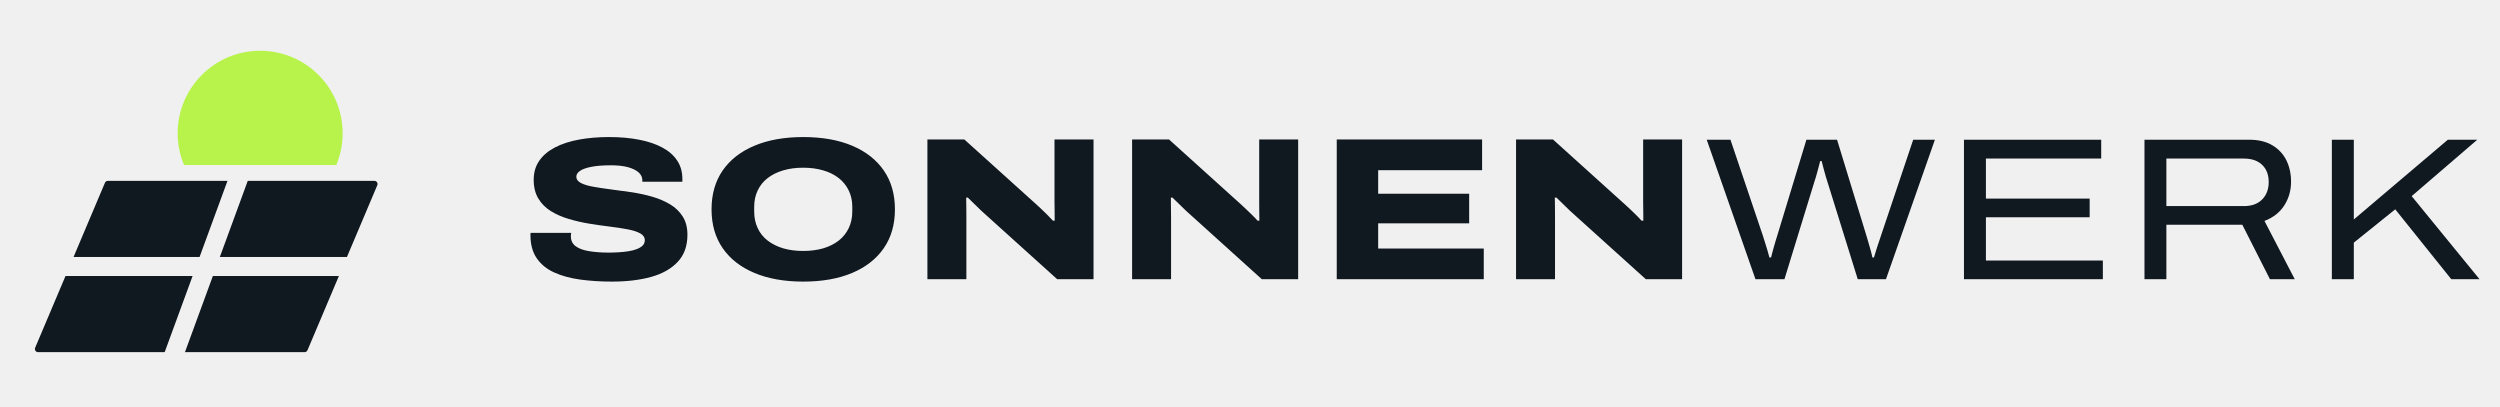
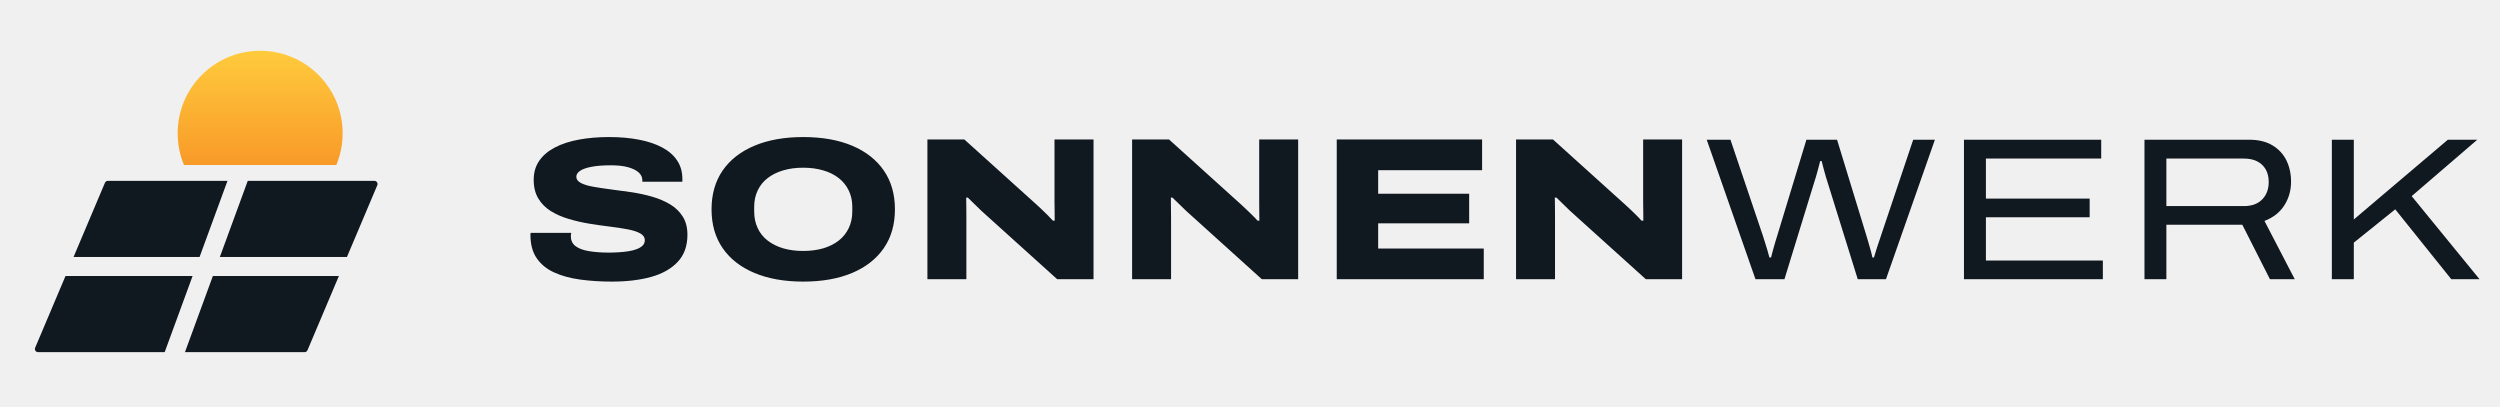
<svg xmlns="http://www.w3.org/2000/svg" viewBox="0 0 394 64" width="394" height="64" role="img" aria-label="SONNENWERK">
  <defs>
+     <linearGradient id="sungrad-l" x1="0" y1="0" x2="0" y2="1">
+       <stop offset="0" stop-color="#FFCB3D" />
+       <stop offset="1" stop-color="#F5841F" />
+     </linearGradient>
    <mask id="sun-l" maskUnits="userSpaceOnUse">
      <rect width="64" height="64" fill="#fff" />
      <polygon points="6,55 17,29 59,29 48,55" fill="#000" stroke="#000" stroke-width="6" stroke-linejoin="round" />
    </mask>
    <mask id="panel-l" maskUnits="userSpaceOnUse">
      <polygon points="6,55 17,29 59,29 48,55" fill="#fff" stroke="#fff" stroke-width="1" stroke-linejoin="round" />
      <line x1="38" y1="27" x2="27" y2="57" stroke="#000" stroke-width="3" />
      <line x1="2" y1="42" x2="62" y2="42" stroke="#000" stroke-width="3" />
    </mask>
  </defs>
-   <circle cx="41" cy="21" r="13" fill="#B7F34B" mask="url(#sun-l)" />
+   <circle cx="41" cy="21" r="13" fill="url(#sungrad-l)" mask="url(#sun-l)" />
  <rect width="64" height="64" fill="#101820" mask="url(#panel-l)" />
  <path d="M96.46 44.38L96.46 44.38Q93.78 44.38 91.44 44.06Q89.10 43.74 87.34 42.94Q85.58 42.14 84.59 40.70Q83.60 39.26 83.60 37.06L83.60 37.06Q83.60 36.99 83.60 36.90Q83.60 36.80 83.63 36.70L83.63 36.70L90.03 36.70Q90 36.83 89.98 36.96Q89.97 37.09 89.97 37.25L89.97 37.25Q89.97 38.24 90.72 38.80Q91.47 39.36 92.82 39.58Q94.16 39.81 95.98 39.81L95.98 39.81Q96.72 39.81 97.50 39.76Q98.29 39.71 99.02 39.60Q99.76 39.49 100.35 39.26Q100.94 39.04 101.28 38.70Q101.62 38.37 101.62 37.86L101.62 37.86Q101.62 37.18 100.90 36.78Q100.18 36.38 98.91 36.14Q97.65 35.90 96.10 35.71Q94.54 35.52 92.88 35.25Q91.22 34.98 89.65 34.51Q88.08 34.05 86.83 33.28Q85.58 32.51 84.85 31.30Q84.11 30.08 84.11 28.35L84.11 28.35Q84.11 26.59 84.99 25.33Q85.87 24.06 87.47 23.23Q89.07 22.40 91.25 22Q93.42 21.60 95.98 21.60L95.98 21.60Q98.61 21.60 100.74 22.02Q102.86 22.43 104.38 23.25Q105.90 24.06 106.72 25.30Q107.54 26.53 107.54 28.19L107.54 28.19L107.54 28.64L101.23 28.64L101.23 28.38Q101.23 27.71 100.66 27.18Q100.08 26.66 98.98 26.35Q97.87 26.05 96.30 26.05L96.30 26.05Q94.42 26.05 93.20 26.29Q91.98 26.53 91.41 26.93Q90.83 27.33 90.83 27.84L90.83 27.84Q90.83 28.48 91.57 28.85Q92.30 29.22 93.55 29.44Q94.80 29.66 96.35 29.86Q97.90 30.05 99.58 30.30Q101.26 30.56 102.82 31.01Q104.37 31.46 105.62 32.21Q106.86 32.96 107.60 34.13Q108.34 35.30 108.34 36.99L108.34 36.99Q108.34 39.65 106.80 41.28Q105.26 42.91 102.59 43.65Q99.92 44.38 96.46 44.38ZM126.58 44.38L126.58 44.38Q122.16 44.38 118.91 43.02Q115.66 41.66 113.90 39.12Q112.14 36.58 112.14 32.99L112.14 32.99Q112.14 29.41 113.90 26.86Q115.66 24.32 118.91 22.96Q122.16 21.60 126.58 21.60L126.58 21.60Q131.06 21.60 134.29 22.96Q137.52 24.32 139.28 26.86Q141.04 29.41 141.04 32.99L141.04 32.99Q141.04 36.58 139.28 39.12Q137.52 41.66 134.29 43.02Q131.06 44.38 126.58 44.38ZM126.58 39.55L126.58 39.55Q128.30 39.55 129.73 39.14Q131.15 38.72 132.18 37.92Q133.20 37.12 133.76 35.95Q134.32 34.78 134.32 33.34L134.32 33.34L134.32 32.58Q134.32 31.17 133.76 30.02Q133.20 28.86 132.18 28.06Q131.15 27.26 129.73 26.85Q128.30 26.43 126.58 26.43L126.58 26.43Q124.85 26.43 123.44 26.85Q122.03 27.26 120.99 28.06Q119.95 28.86 119.41 30.02Q118.86 31.17 118.86 32.58L118.86 32.58L118.86 33.34Q118.86 34.78 119.41 35.95Q119.95 37.12 120.99 37.92Q122.03 38.72 123.44 39.14Q124.85 39.55 126.58 39.55ZM152.30 44L146.16 44L146.16 21.98L151.98 21.98L163.38 32.26Q163.66 32.51 164.13 32.96Q164.59 33.41 165.09 33.89Q165.58 34.37 165.94 34.78L165.94 34.78L166.22 34.78Q166.22 34.21 166.21 33.34Q166.19 32.48 166.19 31.81L166.19 31.81L166.19 21.98L172.34 21.98L172.34 44L166.61 44L155.47 33.95Q154.70 33.28 153.87 32.45Q153.04 31.62 152.53 31.14L152.53 31.14L152.27 31.14Q152.27 31.55 152.29 32.48Q152.30 33.41 152.30 34.46L152.30 34.46L152.30 44ZM184.56 44L178.42 44L178.42 21.98L184.24 21.98L195.63 32.26Q195.92 32.51 196.38 32.96Q196.85 33.41 197.34 33.89Q197.84 34.37 198.19 34.78L198.19 34.78L198.48 34.78Q198.48 34.21 198.46 33.34Q198.45 32.48 198.45 31.81L198.45 31.81L198.45 21.98L204.59 21.98L204.59 44L198.86 44L187.73 33.95Q186.96 33.28 186.13 32.45Q185.30 31.62 184.78 31.14L184.78 31.14L184.53 31.14Q184.53 31.55 184.54 32.48Q184.56 33.41 184.56 34.46L184.56 34.46L184.56 44ZM233.84 44L210.67 44L210.67 21.98L233.58 21.98L233.58 26.82L217.20 26.82L217.20 30.53L231.54 30.53L231.54 35.20L217.20 35.20L217.20 39.17L233.84 39.17L233.84 44ZM245.07 44L238.93 44L238.93 21.98L244.75 21.98L256.14 32.26Q256.43 32.51 256.90 32.96Q257.36 33.41 257.86 33.89Q258.35 34.37 258.70 34.78L258.70 34.78L258.99 34.78Q258.99 34.21 258.98 33.34Q258.96 32.48 258.96 31.81L258.96 31.81L258.96 21.98L265.10 21.98L265.10 44L259.38 44L248.24 33.95Q247.47 33.28 246.64 32.45Q245.81 31.62 245.30 31.14L245.30 31.14L245.04 31.14Q245.04 31.55 245.06 32.48Q245.07 33.41 245.07 34.46L245.07 34.46L245.07 44Z" fill="#101820" />
  <path d="M281.23 44L276.66 44L268.98 22.02L272.72 22.02L277.81 37.09Q277.94 37.47 278.13 38.10Q278.32 38.72 278.53 39.39Q278.74 40.06 278.86 40.58L278.86 40.58L279.12 40.58Q279.22 40.19 279.34 39.73Q279.47 39.26 279.60 38.78Q279.73 38.30 279.87 37.86Q280.02 37.41 280.11 37.09L280.11 37.09L284.69 22.02L289.52 22.02L294.13 37.09Q294.26 37.47 294.43 38.10Q294.61 38.72 294.80 39.39Q294.99 40.06 295.09 40.58L295.09 40.58L295.34 40.58Q295.47 40.19 295.60 39.71Q295.73 39.23 295.90 38.75Q296.08 38.27 296.21 37.84Q296.34 37.41 296.46 37.09L296.46 37.09L301.52 22.02L304.94 22.02L297.23 44L292.78 44L288.05 28.80Q287.92 28.42 287.74 27.81Q287.57 27.20 287.39 26.54Q287.22 25.89 287.09 25.38L287.09 25.38L286.86 25.38Q286.74 25.89 286.56 26.54Q286.38 27.20 286.21 27.81Q286.03 28.42 285.90 28.80L285.90 28.80L281.23 44ZM331.41 44L309.52 44L309.52 22.02L331.15 22.02L331.15 24.99L312.98 24.99L312.98 31.30L329.33 31.30L329.33 34.24L312.98 34.24L312.98 41.06L331.41 41.06L331.41 44ZM341.42 44L337.97 44L337.97 22.02L354.48 22.02Q356.66 22.02 358.13 22.90Q359.60 23.78 360.34 25.28Q361.07 26.78 361.07 28.64L361.07 28.64Q361.07 30.69 360.02 32.35Q358.96 34.02 356.88 34.82L356.88 34.82L361.65 44L357.74 44L353.39 35.42L341.42 35.42L341.42 44ZM341.42 24.99L341.42 32.48L353.65 32.48Q355.50 32.48 356.53 31.42Q357.55 30.37 357.55 28.67L357.55 28.67Q357.55 27.55 357.09 26.72Q356.62 25.89 355.76 25.44Q354.90 24.99 353.65 24.99L353.65 24.99L341.42 24.99ZM370.96 44L367.50 44L367.50 22.02L370.96 22.02L370.96 34.59L385.78 22.02L390.42 22.02L380.08 30.91L390.77 44L386.32 44L377.49 32.99L370.96 38.24L370.96 44Z" fill="#101820" />
</svg>
